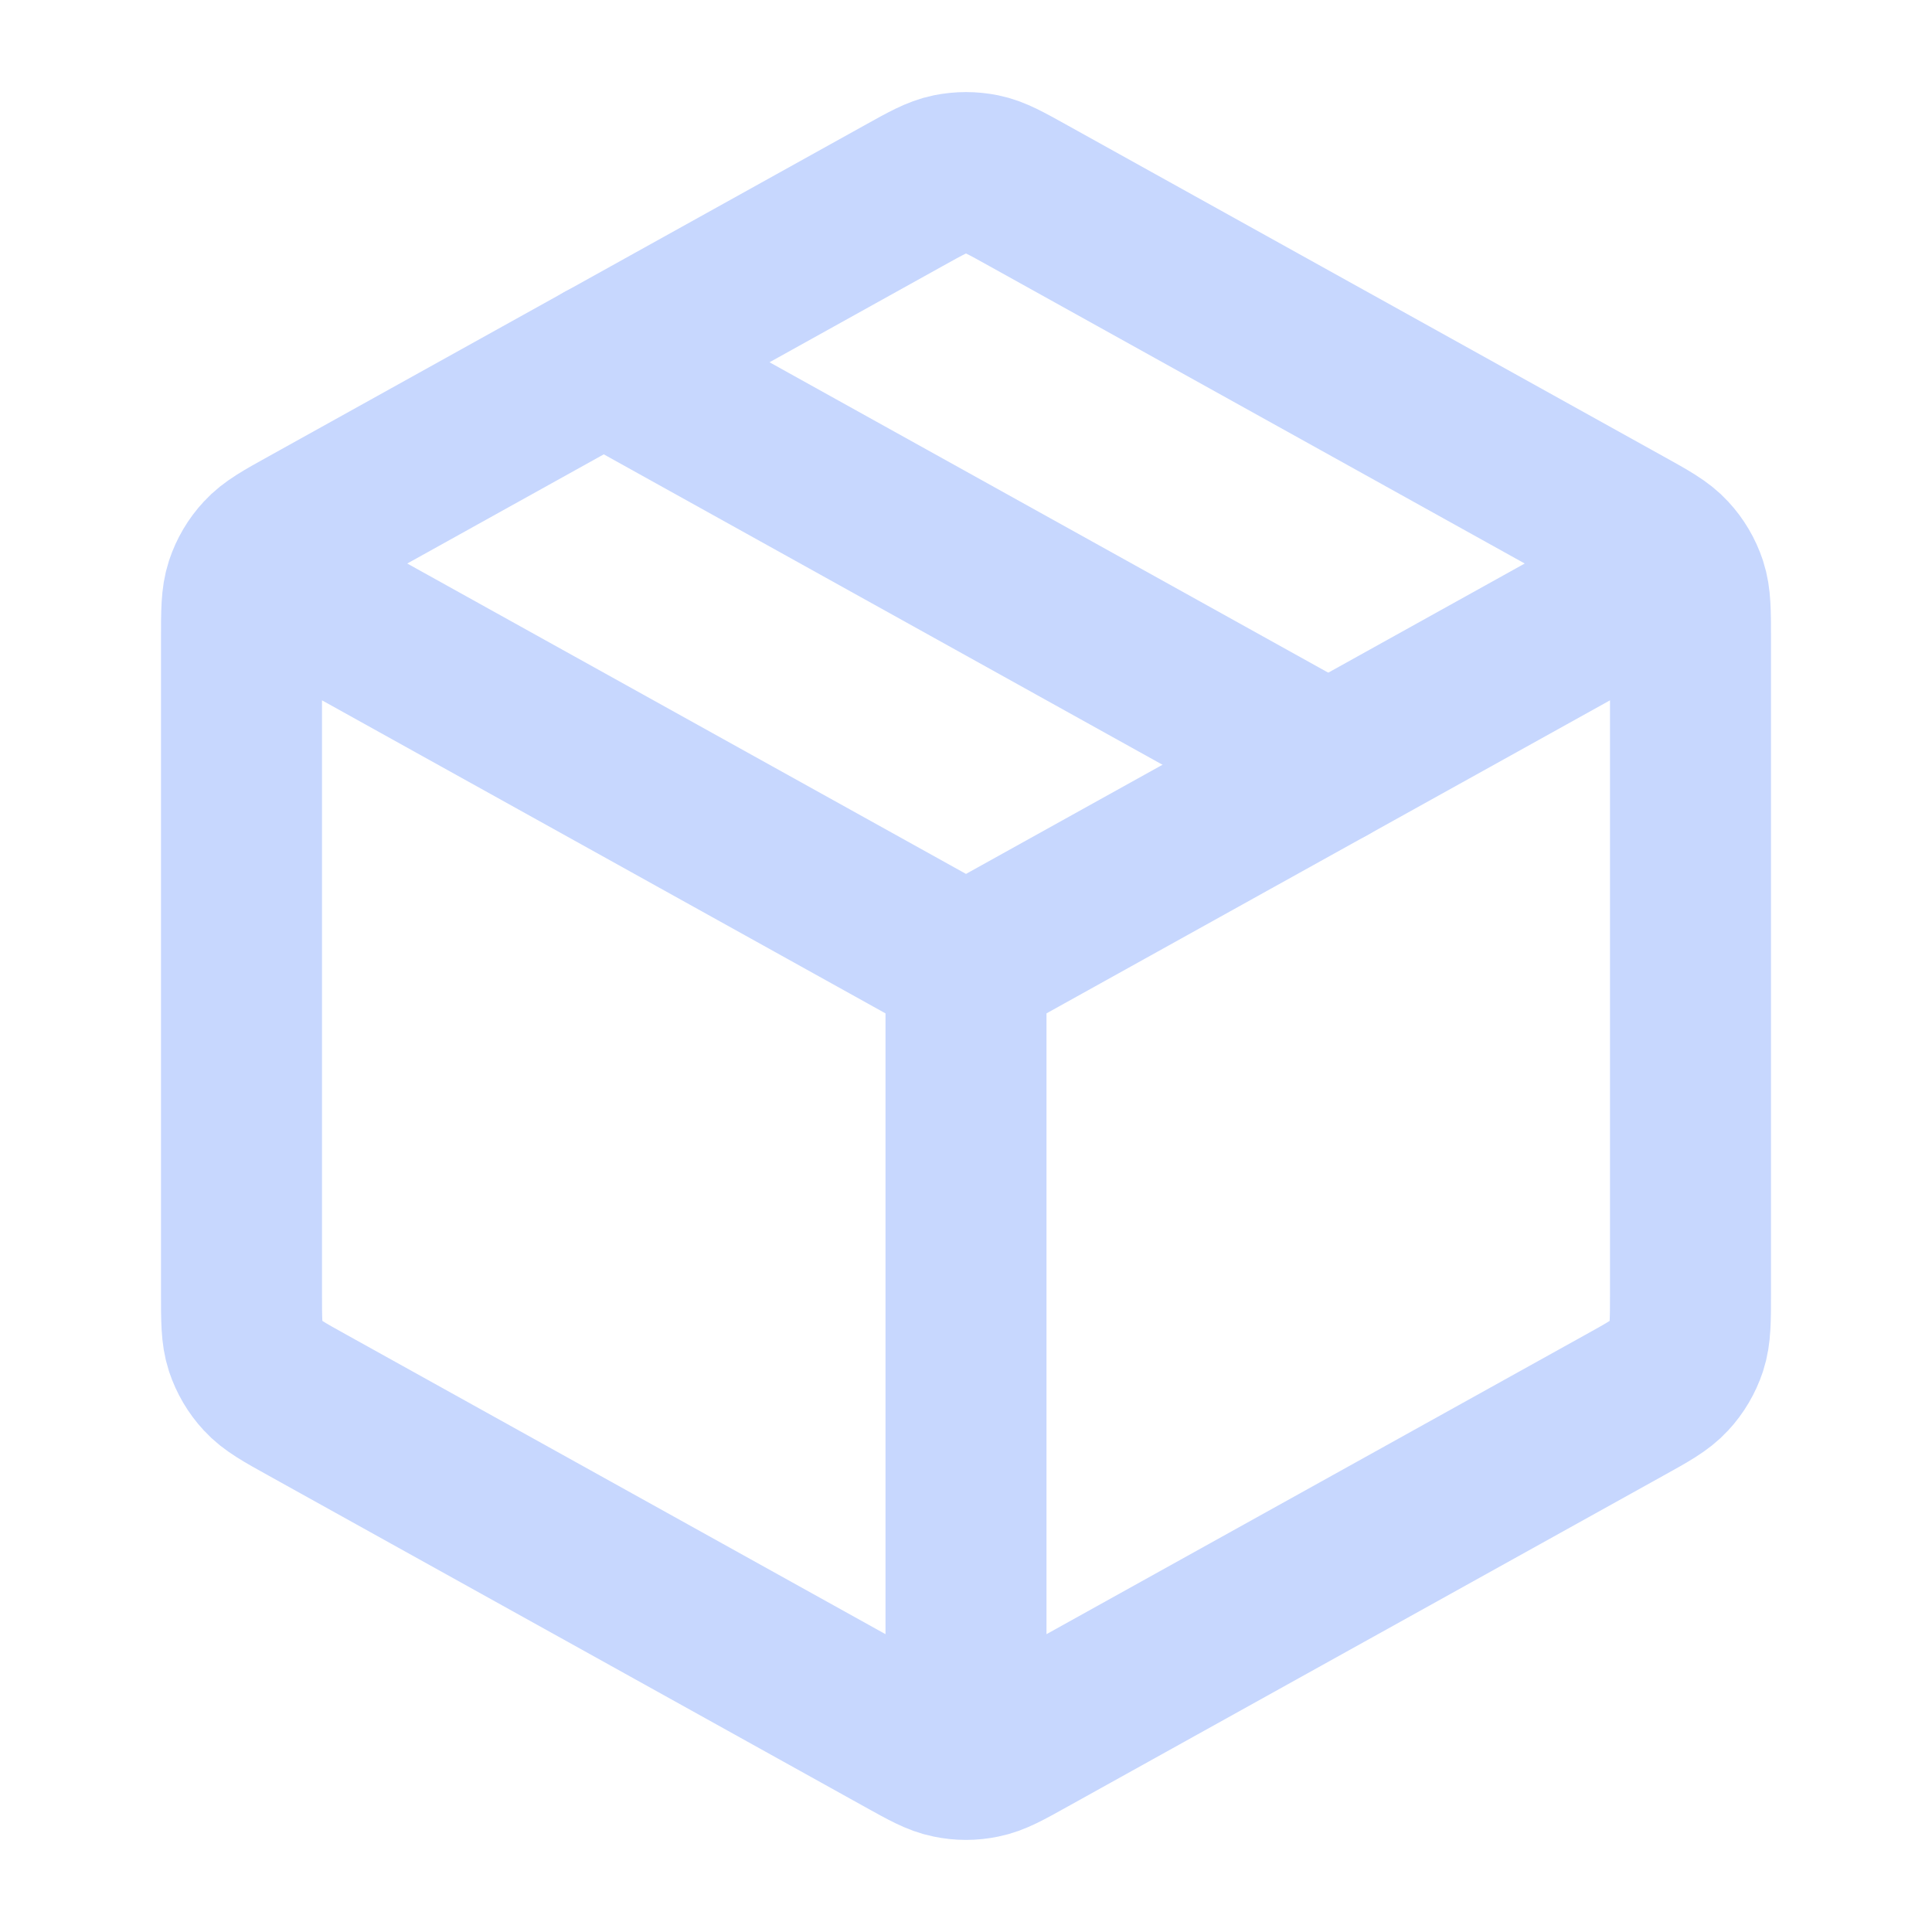
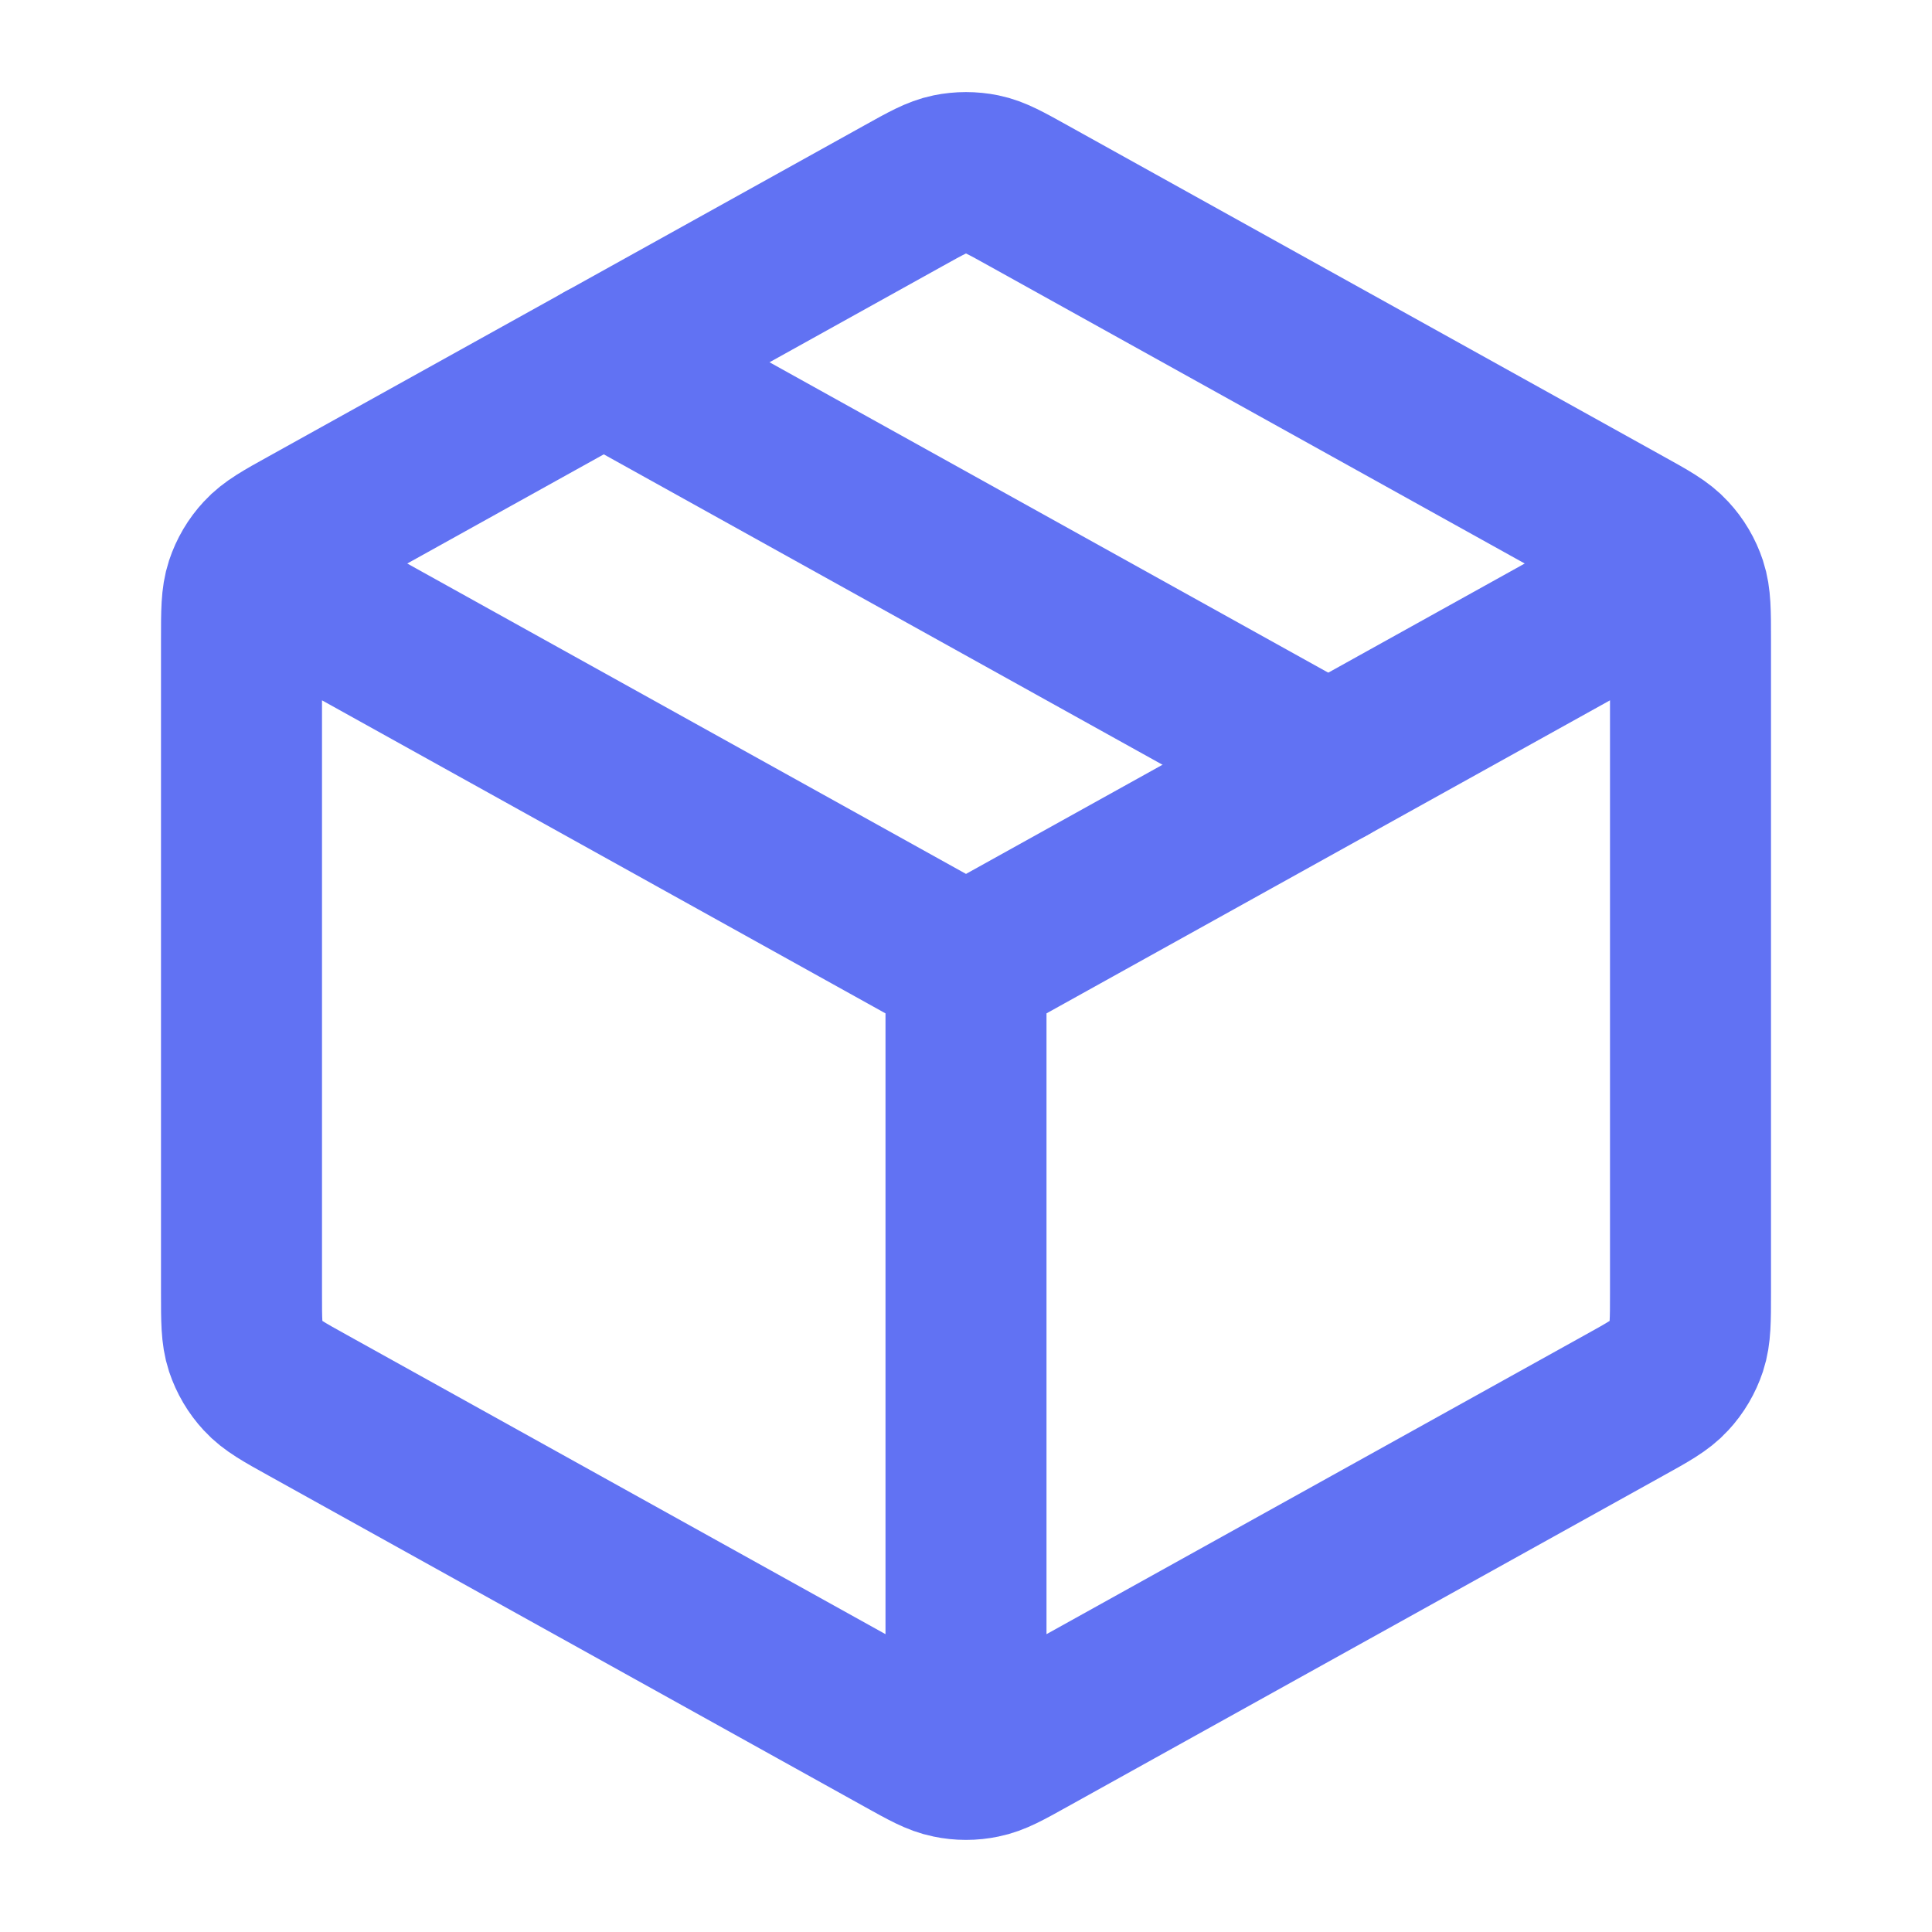
<svg xmlns="http://www.w3.org/2000/svg" width="24" height="24" viewBox="0 0 24 24" fill="none">
-   <path d="M20.5 7.278L12 12M12 12L3.5 7.278M12 12L12 21.5M21 16.058V7.941C21 7.599 21 7.427 20.95 7.275C20.905 7.139 20.832 7.015 20.735 6.911C20.626 6.792 20.477 6.709 20.177 6.543L12.777 2.432C12.493 2.274 12.352 2.195 12.201 2.164C12.069 2.137 11.931 2.137 11.799 2.164C11.648 2.195 11.507 2.274 11.223 2.432L3.823 6.543C3.523 6.709 3.374 6.792 3.265 6.911C3.168 7.015 3.095 7.139 3.05 7.275C3 7.427 3 7.599 3 7.941V16.058C3 16.401 3 16.573 3.05 16.725C3.095 16.86 3.168 16.985 3.265 17.089C3.374 17.208 3.523 17.291 3.823 17.457L11.223 21.568C11.507 21.726 11.648 21.805 11.799 21.835C11.931 21.863 12.069 21.863 12.201 21.835C12.352 21.805 12.493 21.726 12.777 21.568L20.177 17.457C20.477 17.291 20.626 17.208 20.735 17.089C20.832 16.985 20.905 16.86 20.95 16.725C21 16.573 21 16.401 21 16.058Z" stroke="#C7D7FE" stroke-width="2" stroke-linecap="round" stroke-linejoin="round" />
-   <path d="M16.5 9.5L7.5 4.5" stroke="#C7D7FE" stroke-width="2" stroke-linecap="round" stroke-linejoin="round" />
+   <path d="M20.5 7.278L12 12M12 12L3.5 7.278M12 12L12 21.5M21 16.058V7.941C21 7.599 21 7.427 20.95 7.275C20.905 7.139 20.832 7.015 20.735 6.911C20.626 6.792 20.477 6.709 20.177 6.543L12.777 2.432C12.493 2.274 12.352 2.195 12.201 2.164C12.069 2.137 11.931 2.137 11.799 2.164C11.648 2.195 11.507 2.274 11.223 2.432L3.823 6.543C3.523 6.709 3.374 6.792 3.265 6.911C3.168 7.015 3.095 7.139 3.05 7.275C3 7.427 3 7.599 3 7.941V16.058C3 16.401 3 16.573 3.05 16.725C3.095 16.86 3.168 16.985 3.265 17.089C3.374 17.208 3.523 17.291 3.823 17.457L11.223 21.568C11.507 21.726 11.648 21.805 11.799 21.835C11.931 21.863 12.069 21.863 12.201 21.835C12.352 21.805 12.493 21.726 12.777 21.568L20.177 17.457C20.477 17.291 20.626 17.208 20.735 17.089C20.832 16.985 20.905 16.86 20.95 16.725C21 16.573 21 16.401 21 16.058Z" stroke="#6172F3" stroke-width="2" stroke-linecap="round" stroke-linejoin="round" />
+   <path d="M16.5 9.5L7.5 4.5" stroke="#6172F3" stroke-width="2" stroke-linecap="round" stroke-linejoin="round" />
</svg>
